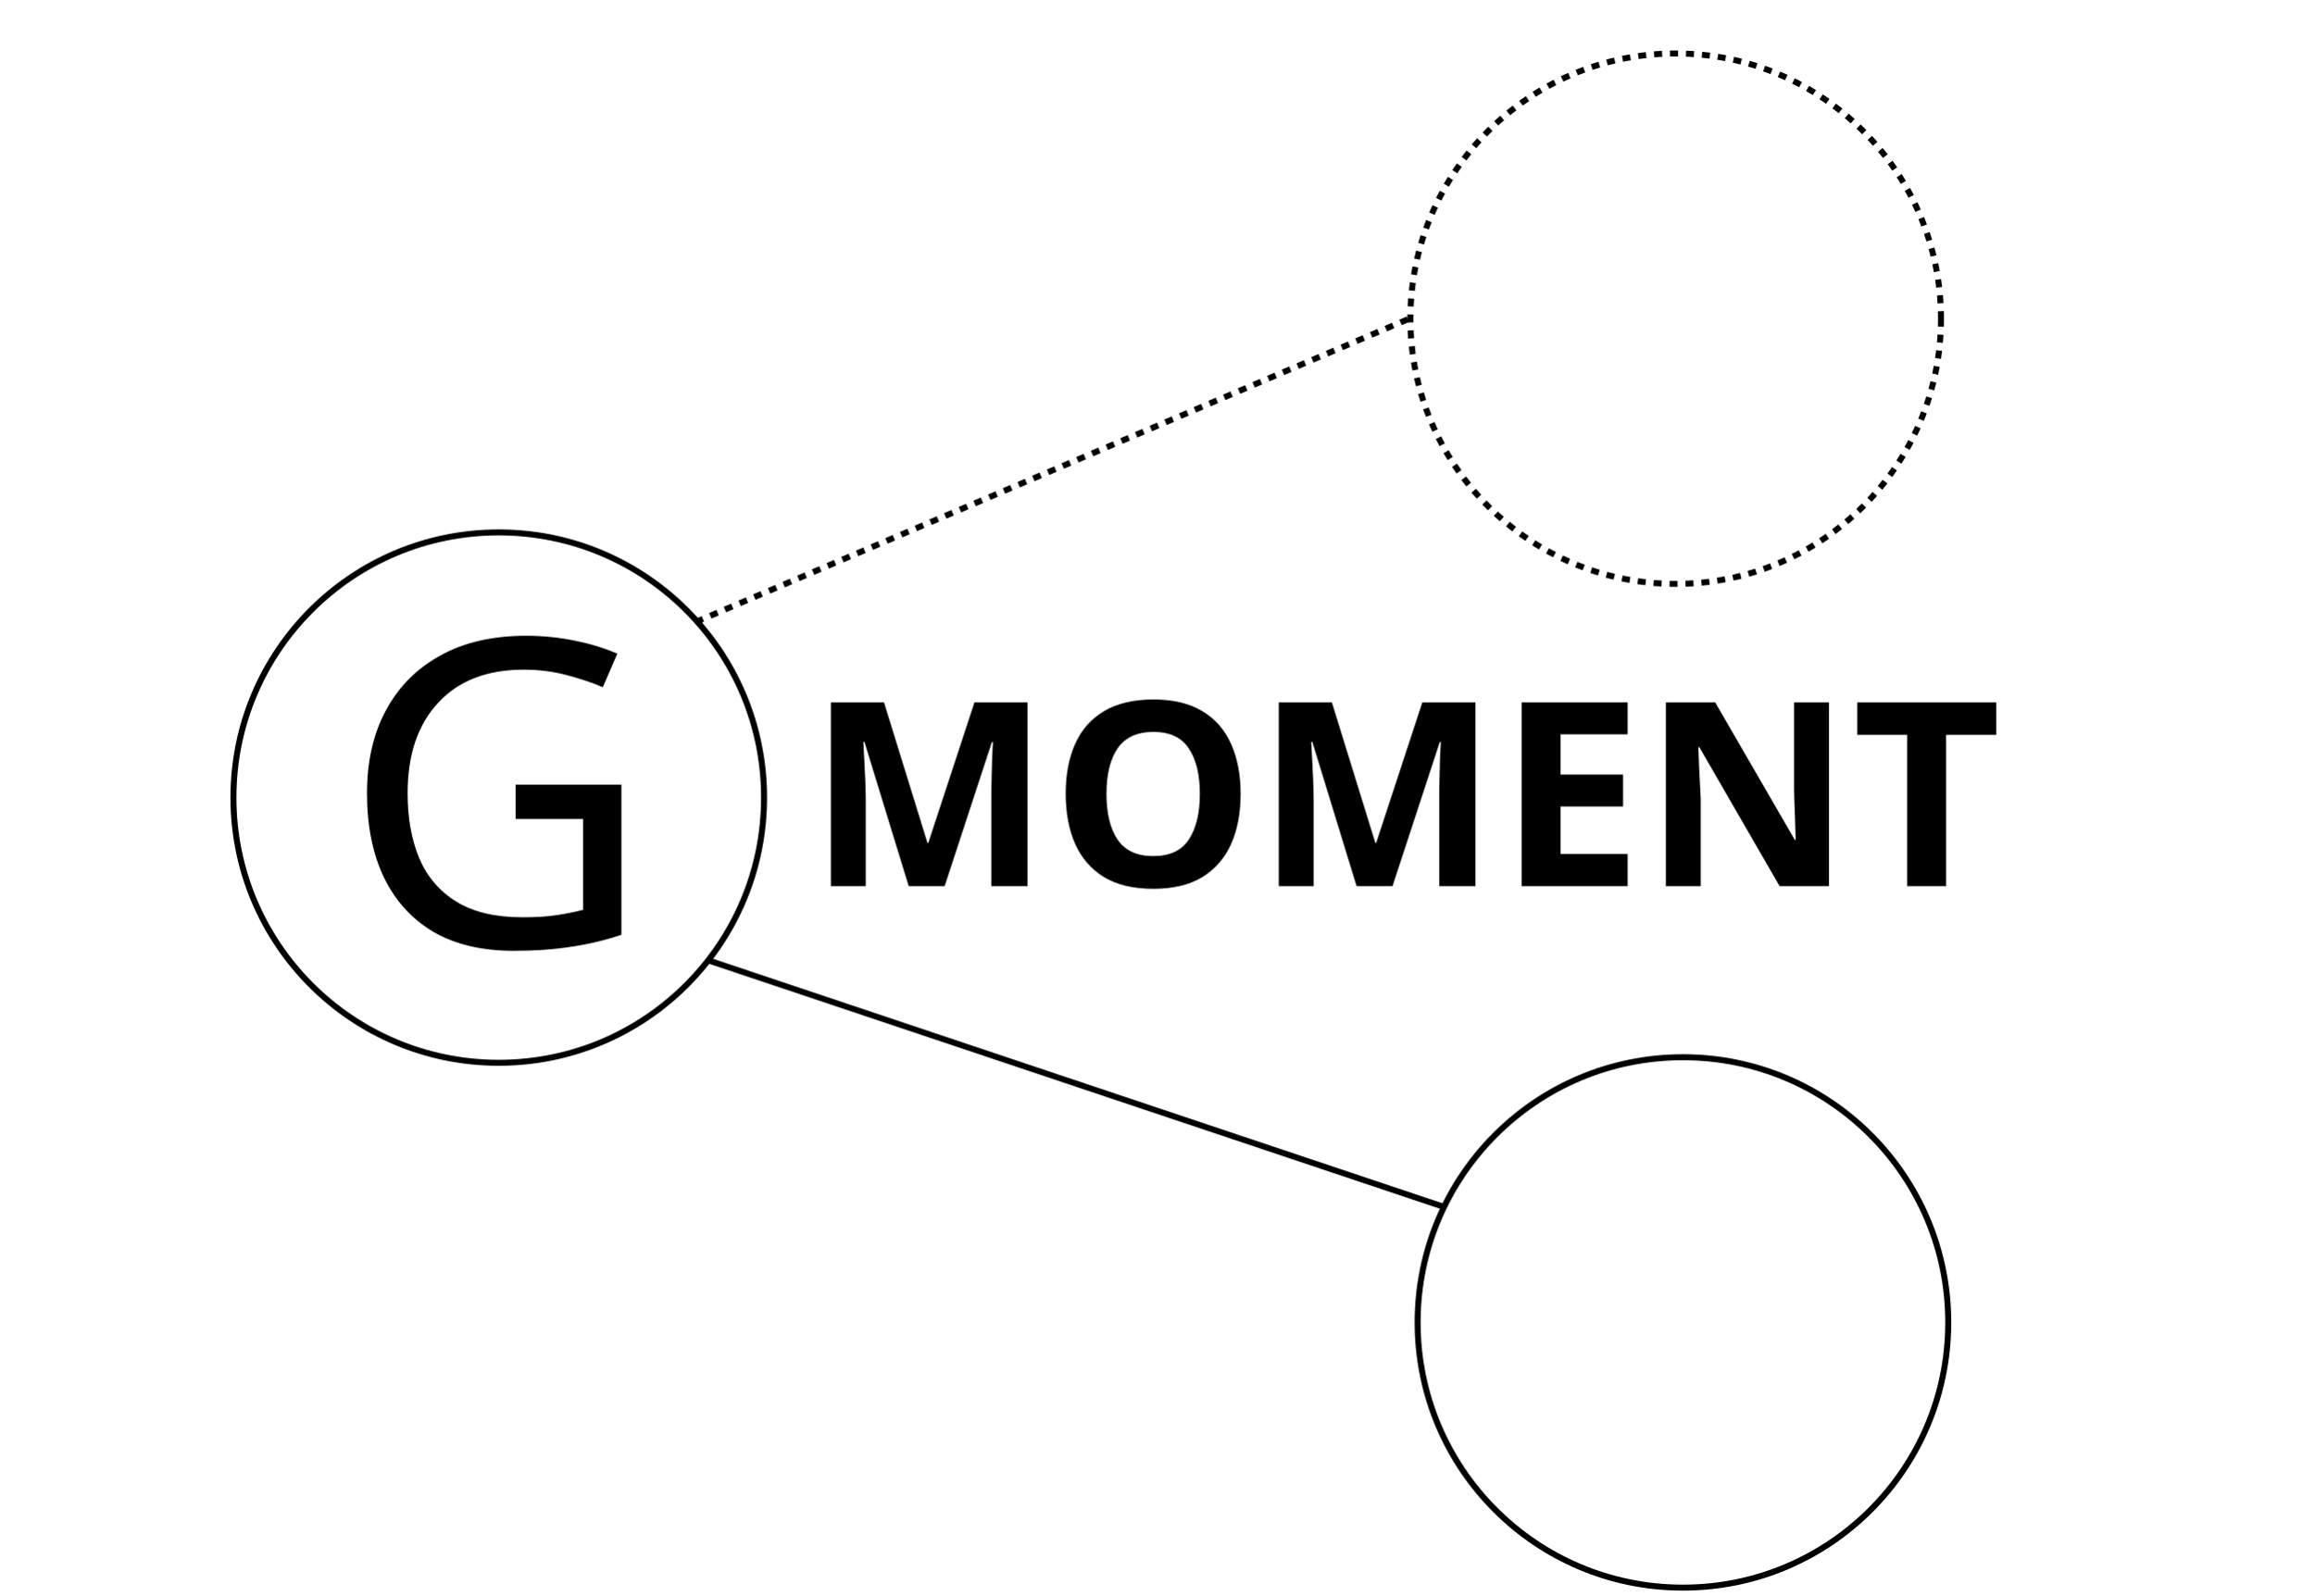
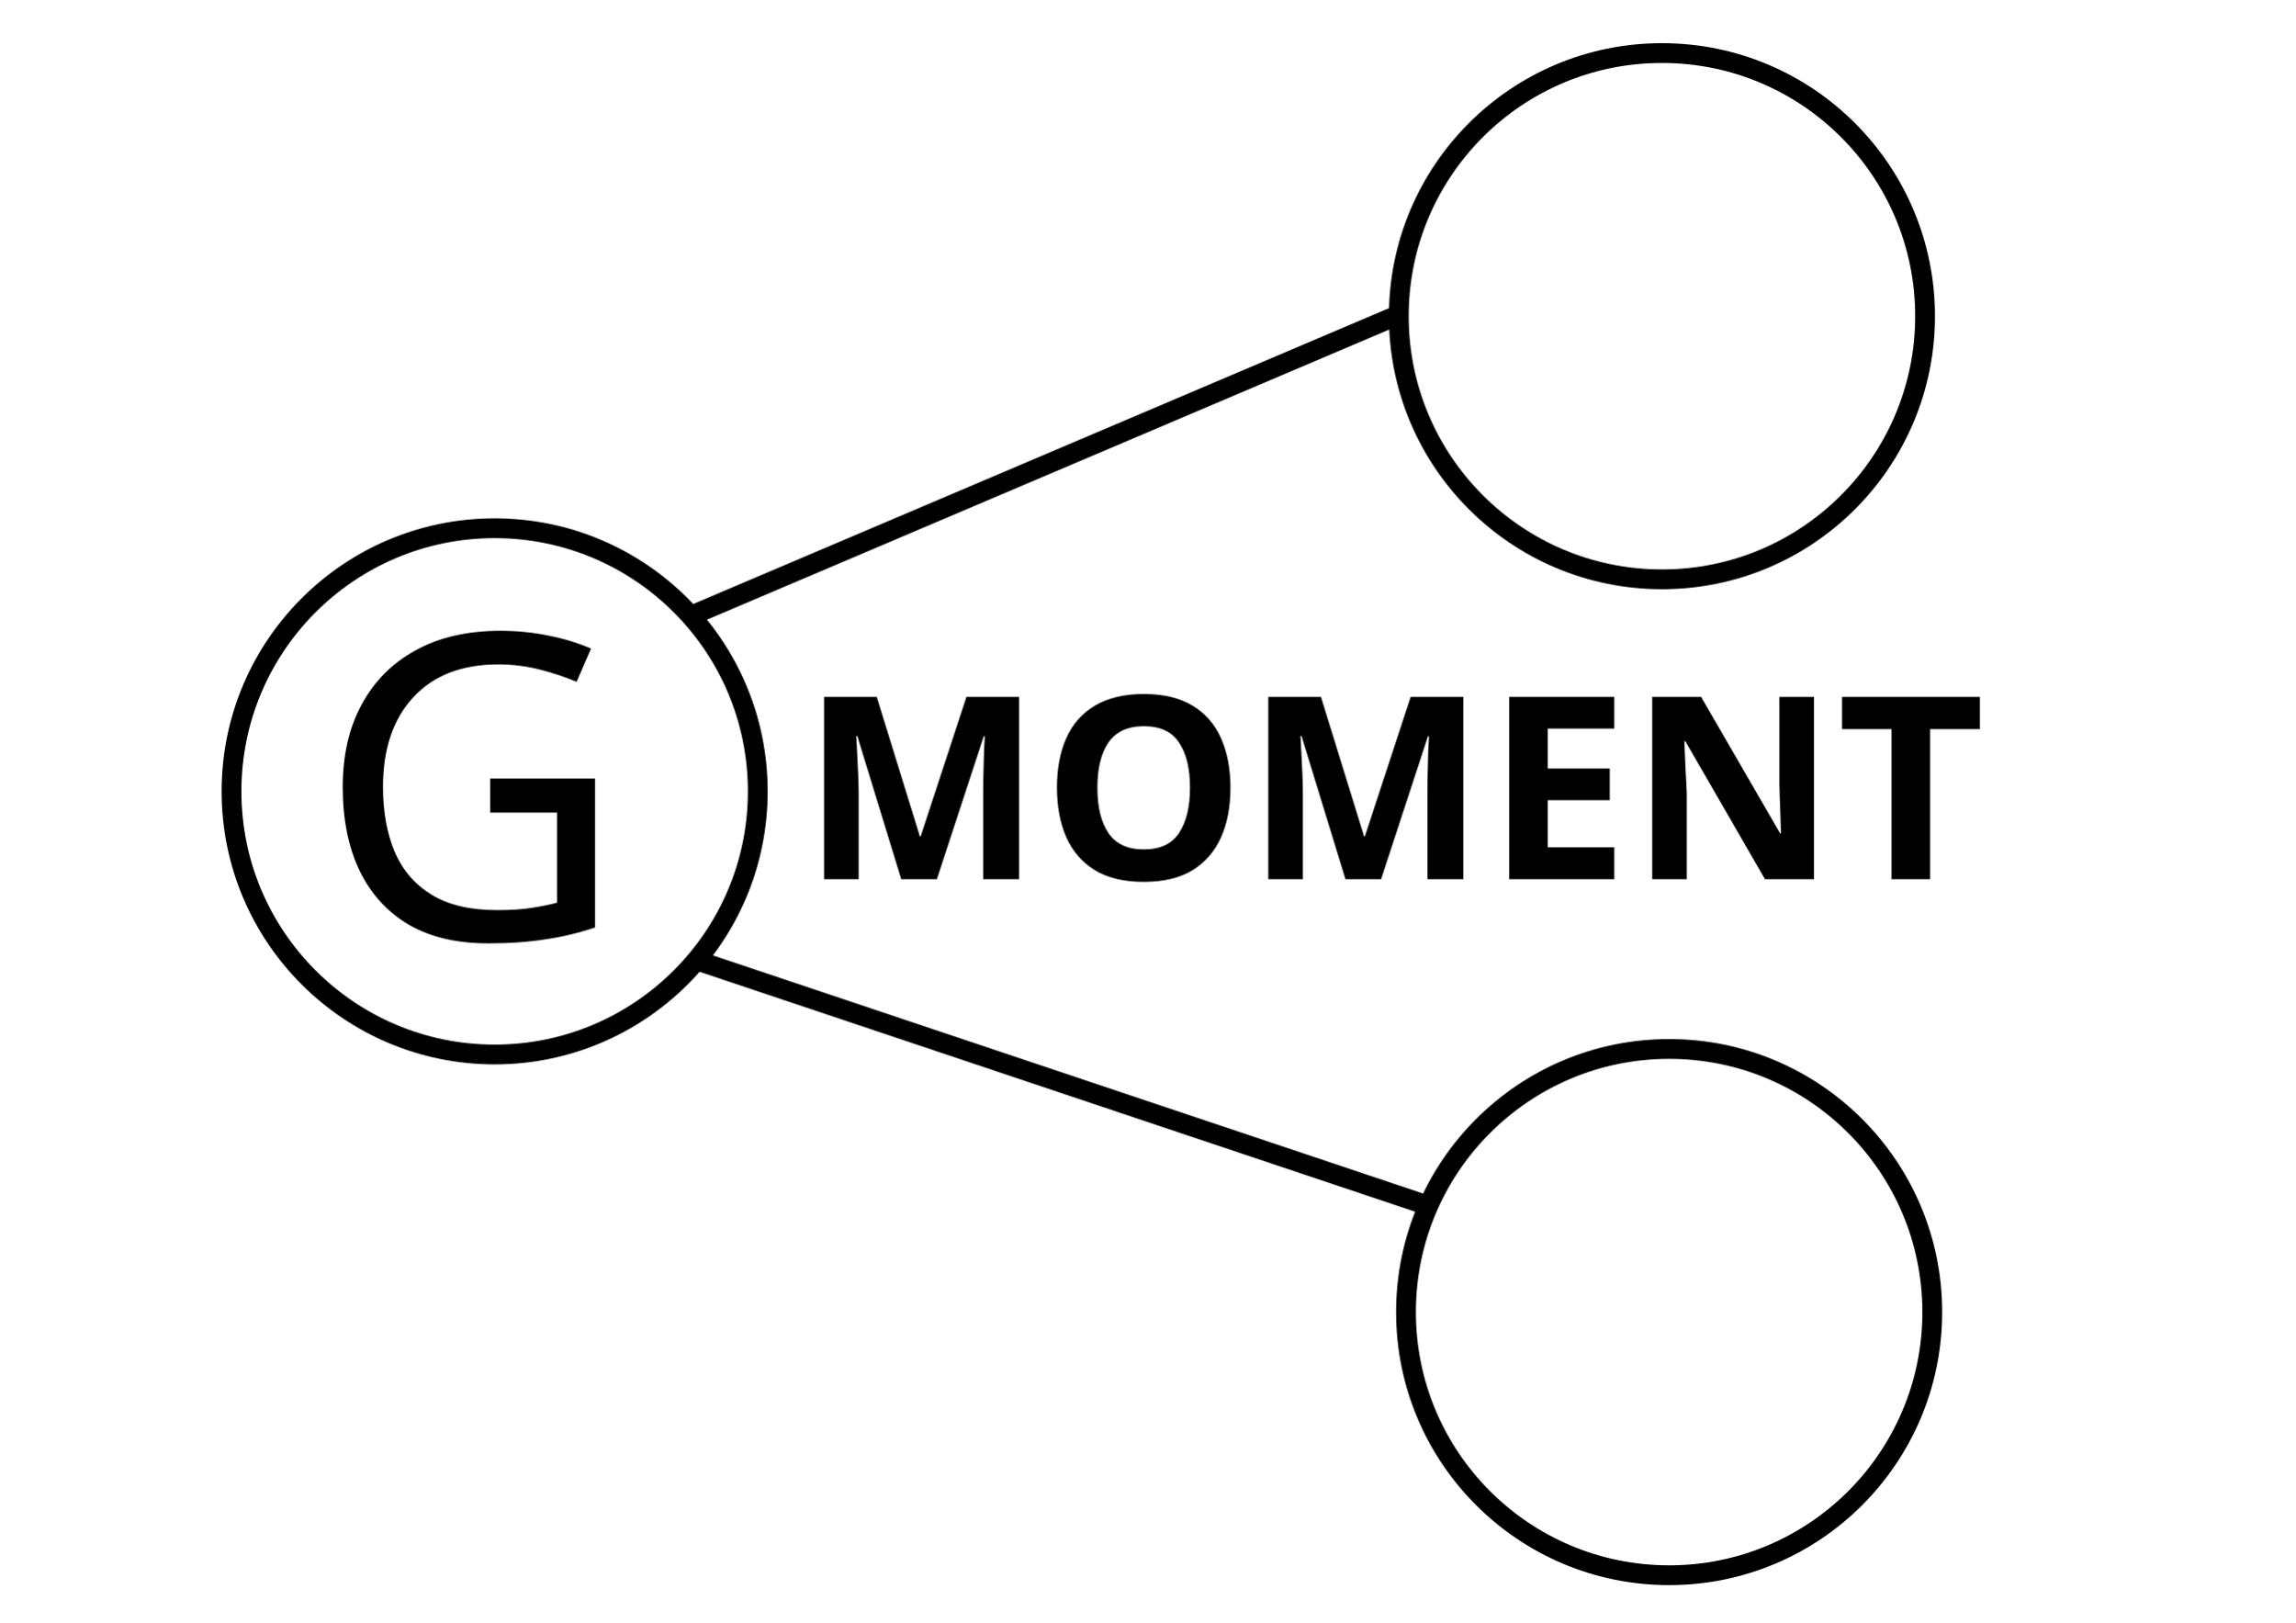
- <svg xmlns="http://www.w3.org/2000/svg" width="580" height="400">
+ <svg xmlns="http://www.w3.org/2000/svg" width="580" height="410">
  <g>
-     <rect fill="#ffffff" id="canvas_background" height="402" width="582" y="-1" x="-1" />
-     <g display="none" overflow="visible" id="canvasGrid">
-       <rect fill="url(#gridpattern)" stroke-width="0" y="0" x="0" />
+     <rect x="-1" y="-1" width="582" height="412" id="canvas_background" fill="#ffffff" />
+     <g id="canvasGrid" display="none">
+       <rect id="svg_3" width="100%" height="100%" x="0" y="0" stroke-width="0" fill="url(#gridpattern)" />
    </g>
  </g>
  <g>
-     <ellipse ry="66.5" rx="66.5" id="svg_1" cy="200" cx="125" stroke-width="1.5" stroke="#000" fill="#fff" />
-     <ellipse stroke-dasharray="2,2" ry="66.5" rx="66.5" id="svg_2" cy="79.907" cx="420" stroke-width="1.5" stroke="#000" fill="#fff" />
-     <ellipse stroke="#000" ry="66.5" rx="66.5" id="svg_4" cy="331.604" cx="421.818" stroke-width="1.5" fill="#fff" />
-     <line stroke="#000" transform="rotate(-20.57666 263.9143,117.8775) " stroke-dasharray="2,2" id="svg_8" y2="113.698" x2="361.166" y1="122.057" x1="166.662" fill-opacity="null" stroke-opacity="null" stroke-width="1.5" fill="none" />
-     <text stroke="#000" transform="matrix(5.976044,0,0,5.976044,-663.9475,-570.8468) " xml:space="preserve" text-anchor="start" font-family="Oswald, sans-serif" font-size="18" id="svg_10" y="135.23" x="125.398" fill-opacity="null" stroke-opacity="null" stroke-width="0" fill="#000000">G</text>
-     <text font-style="normal" font-weight="bold" stroke="#000" transform="matrix(4.303682,0,0,4.303682,-861.0947,-555.2721) " xml:space="preserve" text-anchor="start" font-family="Oswald, sans-serif" font-size="15" id="svg_11" y="180.651" x="247.128" fill-opacity="null" stroke-opacity="null" stroke-width="0" fill="#000000">MOMENT</text>
-     <line stroke="#000" transform="rotate(21 269.9749,271.8164) " id="svg_13" y2="267.637" x2="367.227" y1="275.996" x1="172.723" fill-opacity="null" stroke-opacity="null" stroke-width="1.5" fill="none" />
+     <ellipse fill="#fff" stroke="#000" stroke-width="5" cx="125" cy="200" id="svg_1" rx="66.5" ry="66.5" />
+     <ellipse fill="#fff" stroke="#000" stroke-width="5" cx="420" cy="79.907" id="svg_2" rx="66.5" ry="66.5" />
+     <ellipse fill="#fff" stroke-width="5" cx="421.818" cy="331.604" id="svg_4" rx="66.5" ry="66.5" stroke="#000" />
+     <line fill="none" stroke-width="5" stroke-opacity="null" fill-opacity="null" x1="166.074" y1="122.057" x2="360.578" y2="113.698" id="svg_8" stroke-linejoin="null" stroke-linecap="null" transform="rotate(-20.57666 263.3261,117.8775) " stroke="#000" />
+     <text fill="#000000" stroke-width="0" stroke-opacity="null" fill-opacity="null" x="124.5" y="135.23" id="svg_10" font-size="18" font-family="Oswald, sans-serif" text-anchor="start" xml:space="preserve" transform="matrix(5.976044,0,0,5.976044,-663.9475,-570.8468) " stroke="#000">G</text>
+     <text fill="#000000" stroke-width="0" stroke-opacity="null" fill-opacity="null" x="247.128" y="180.651" id="svg_11" font-size="15" font-family="Oswald, sans-serif" text-anchor="start" xml:space="preserve" transform="matrix(4.303682,0,0,4.303682,-861.0947,-555.2721) " stroke="#000" font-weight="bold" font-style="normal">MOMENT</text>
+     <line fill="none" stroke-width="5" stroke-opacity="null" fill-opacity="null" x1="171.368" y1="277.94" x2="365.872" y2="269.58" id="svg_5" stroke-linejoin="null" stroke-linecap="null" transform="rotate(21 268.6202,273.7599) " stroke="#000" />
  </g>
</svg>
